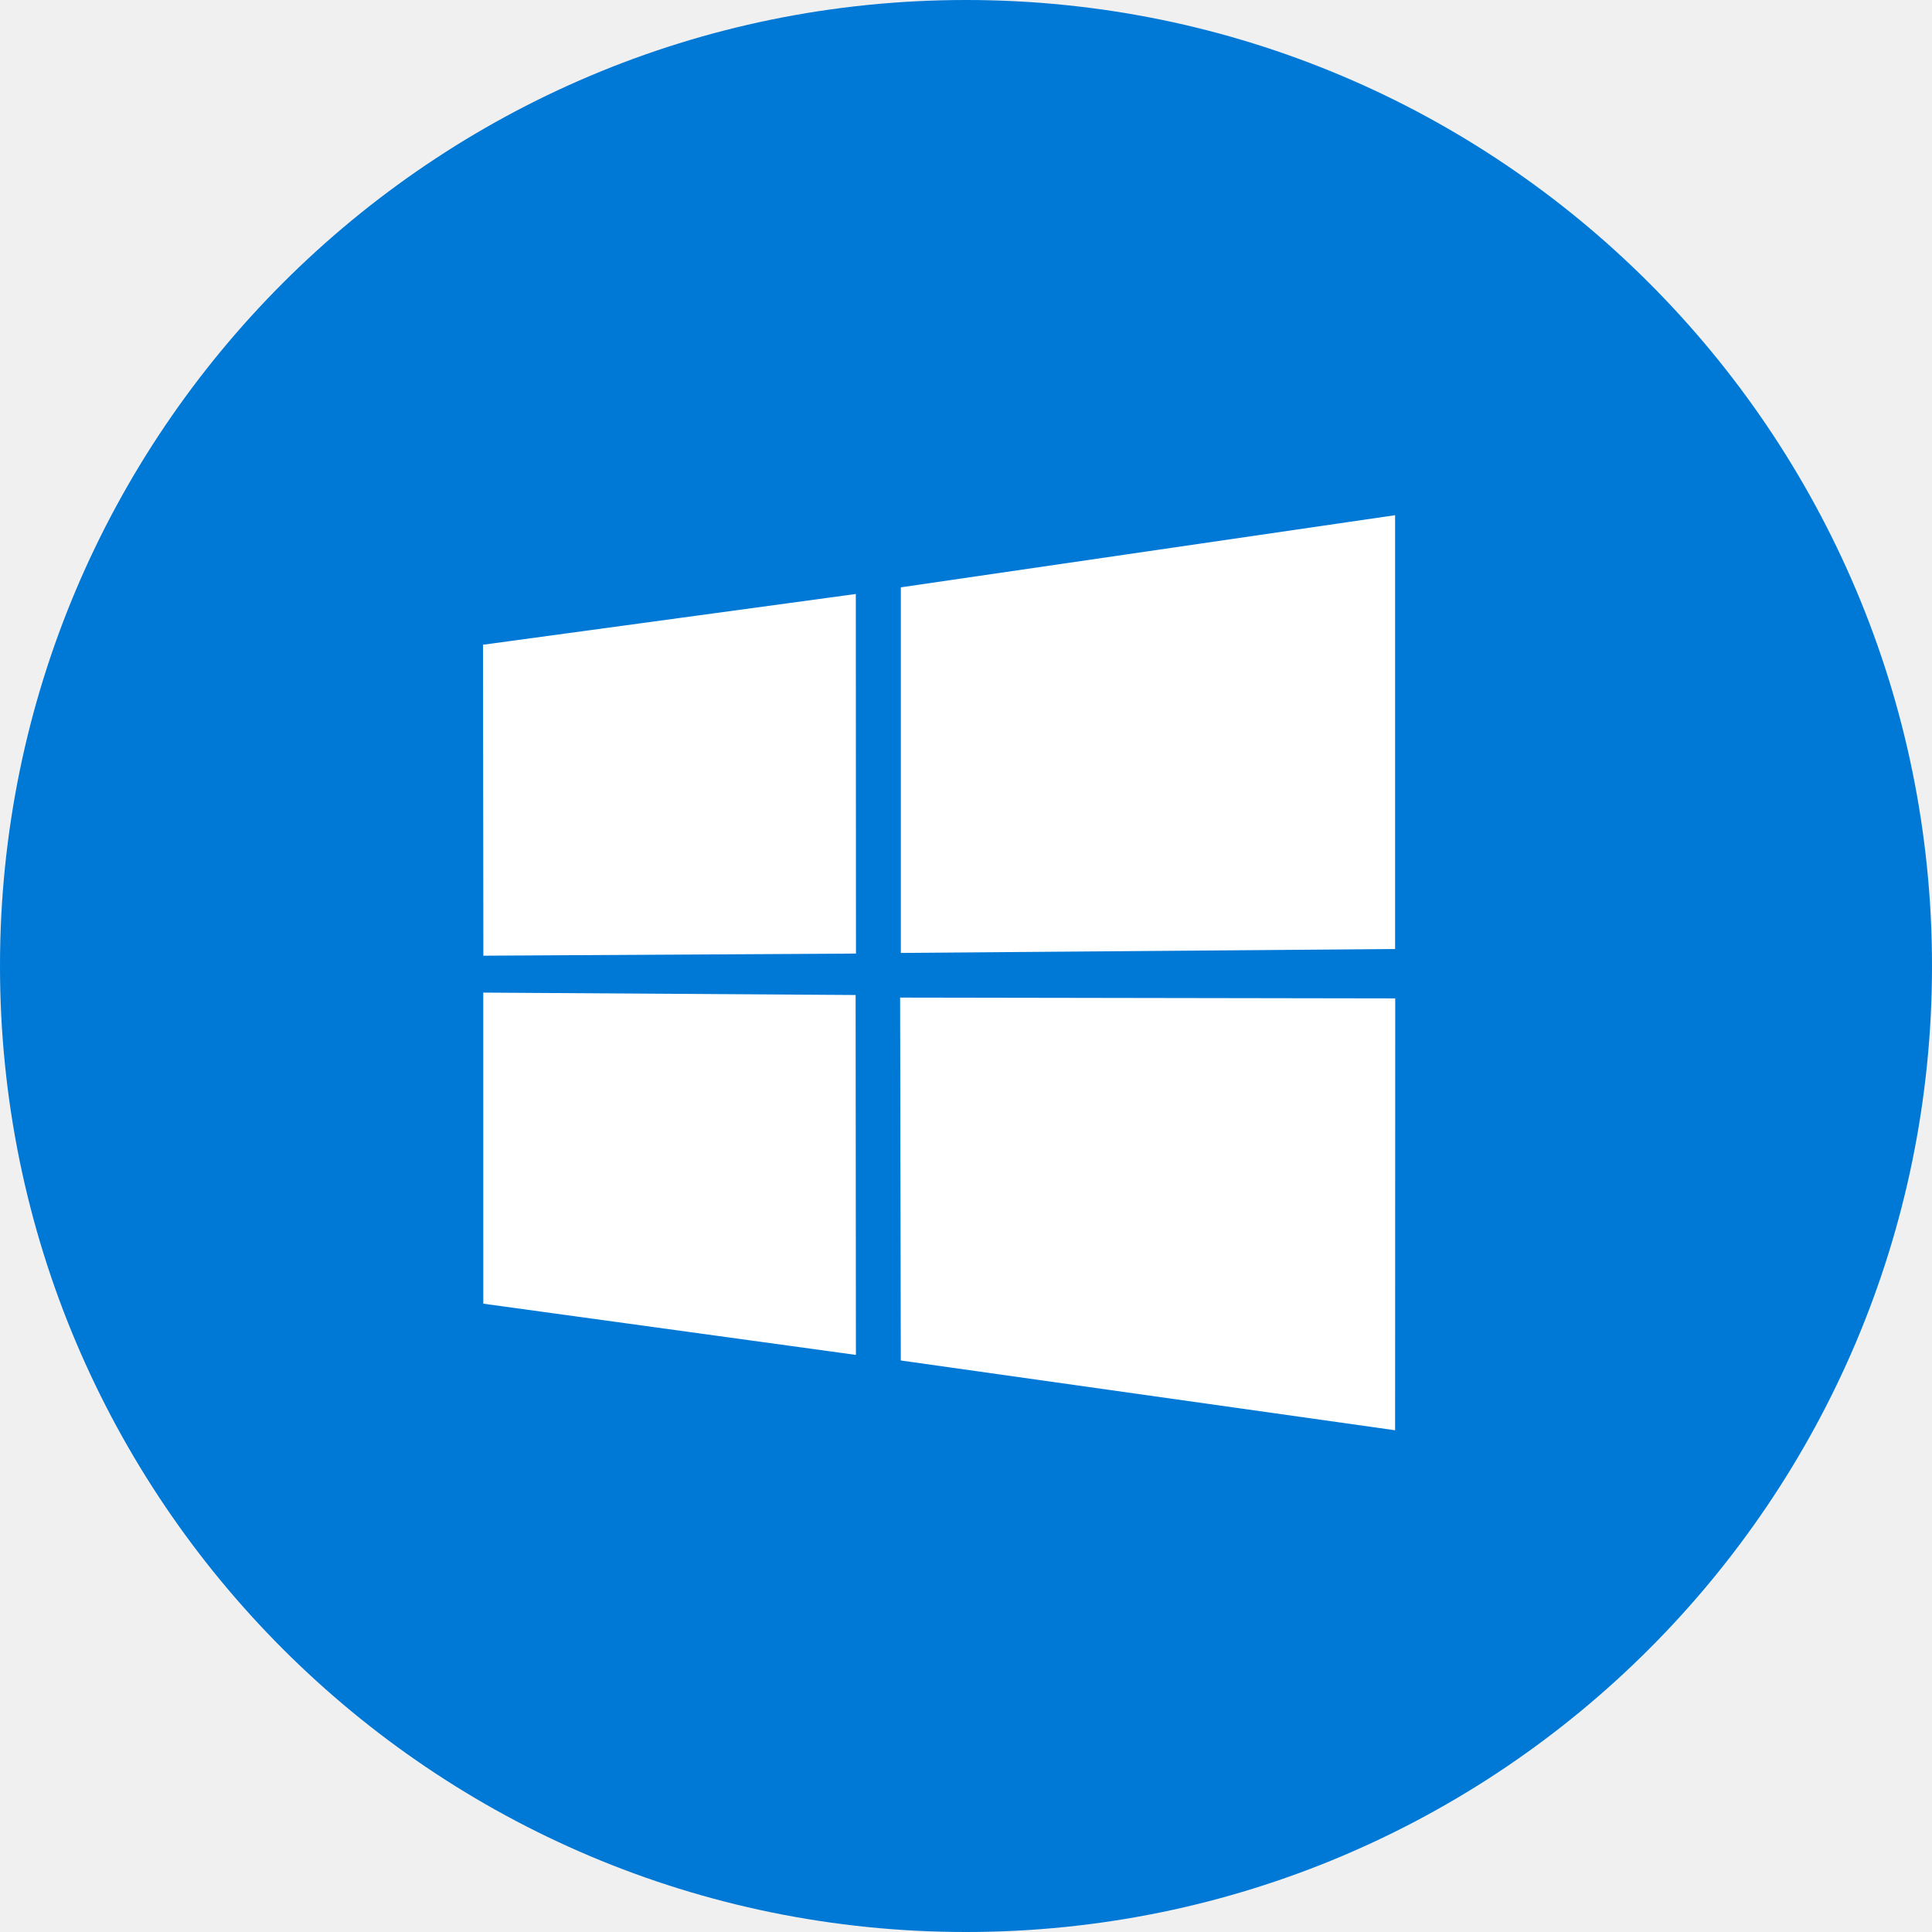
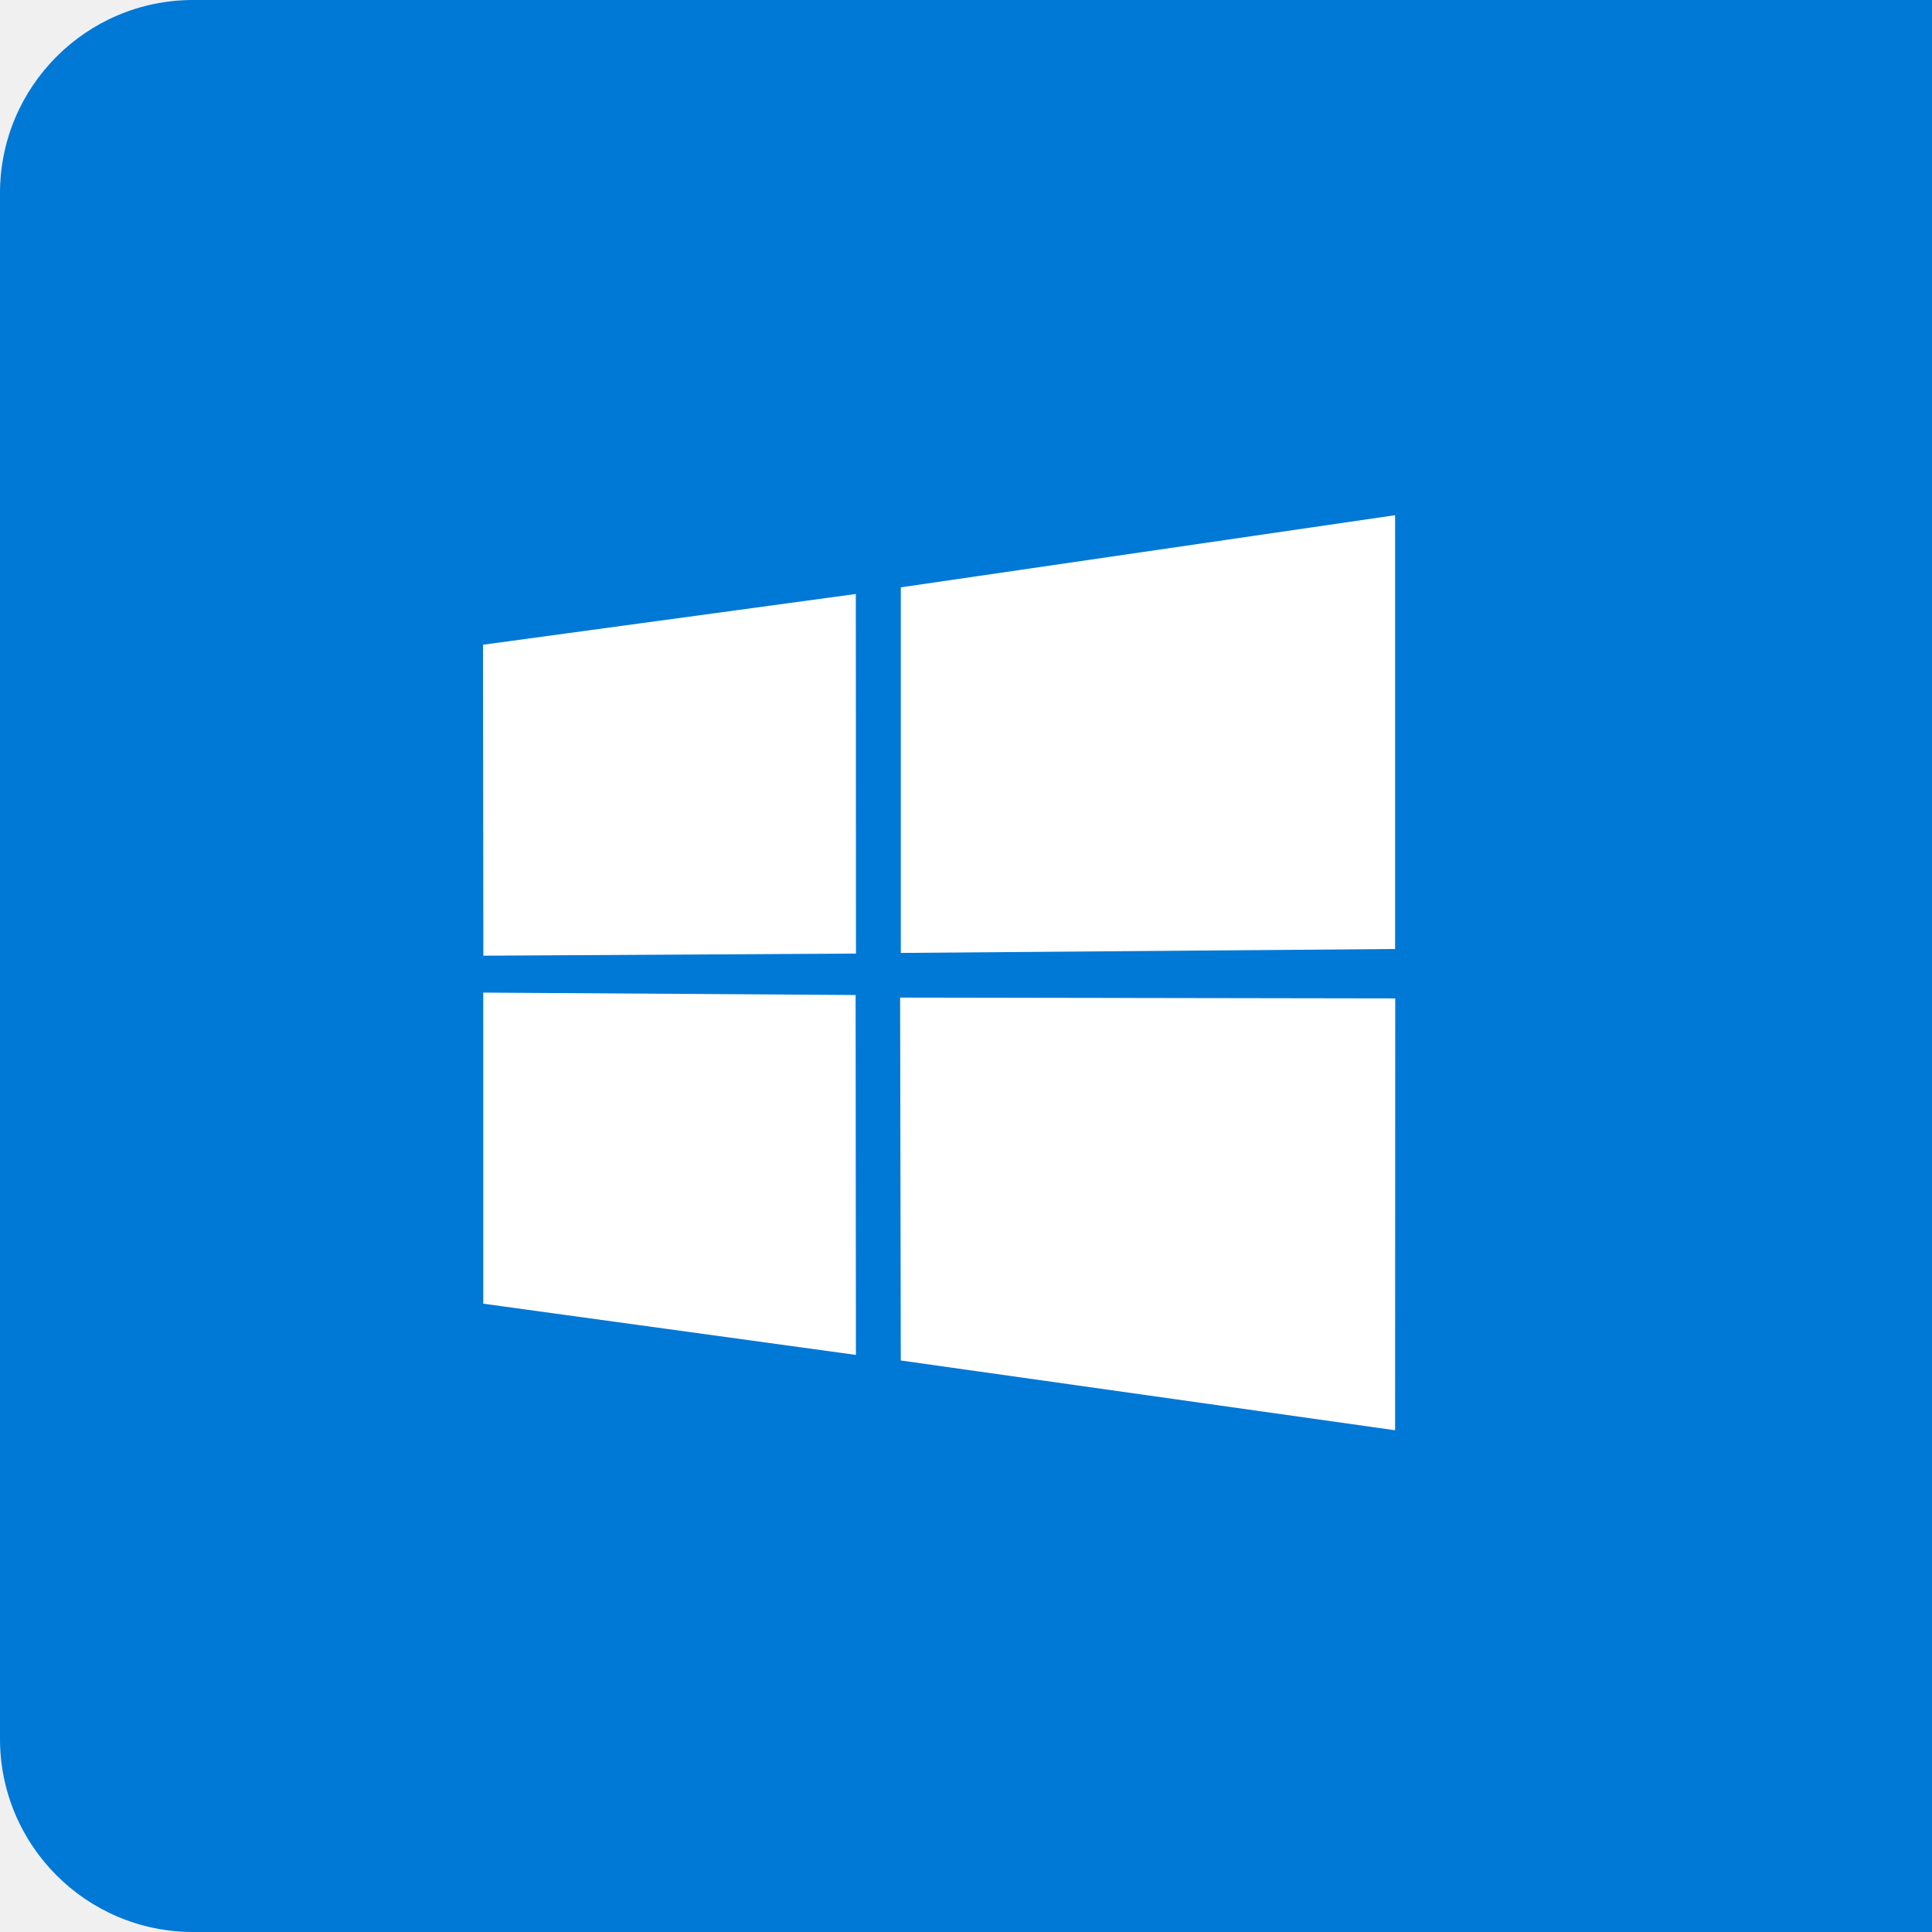
<svg xmlns="http://www.w3.org/2000/svg" xmlns:xlink="http://www.w3.org/1999/xlink" width="60px" height="60px" viewBox="0 0 60 60" version="1.1">
  <defs>
-     <ellipse id="path-1" cx="30" cy="30" rx="30" ry="30" />
+     <path id="path-1" d="M0,54 a 6 6 0 0 0 6 6 h54 v-60 h-54 a 6 6 0 0 0 -6 6z" />
  </defs>
  <g id="Iland-Cloud" stroke="none" stroke-width="1" fill="none" fill-rule="evenodd">
    <g id="VM-Logo-Library" transform="translate(-43, -123)">
      <g id="windows_rounded" transform="translate(43, 123)">
        <mask id="mask-2" fill="white">
          <use xlink:href="#path-1" />
        </mask>
        <use id="Rectangle-13" fill="#0078D6" xlink:href="#path-1" />
        <path d="M15,20.023 L26.578,18.447 L26.583,29.614 L15.011,29.68 L15,20.023 Z M26.572,30.901 L26.581,42.078 L15.009,40.487 L15.008,30.826 L26.572,30.901 Z M27.976,18.24 L43.326,16 L43.326,29.472 L27.976,29.594 L27.976,18.24 Z M43.33,31.006 L43.326,44.418 L27.975,42.251 L27.954,30.981 L43.33,31.006 Z" id="Shape" fill="#FFFFFF" fill-rule="nonzero" mask="url(#mask-2)" />
      </g>
    </g>
  </g>
</svg>
